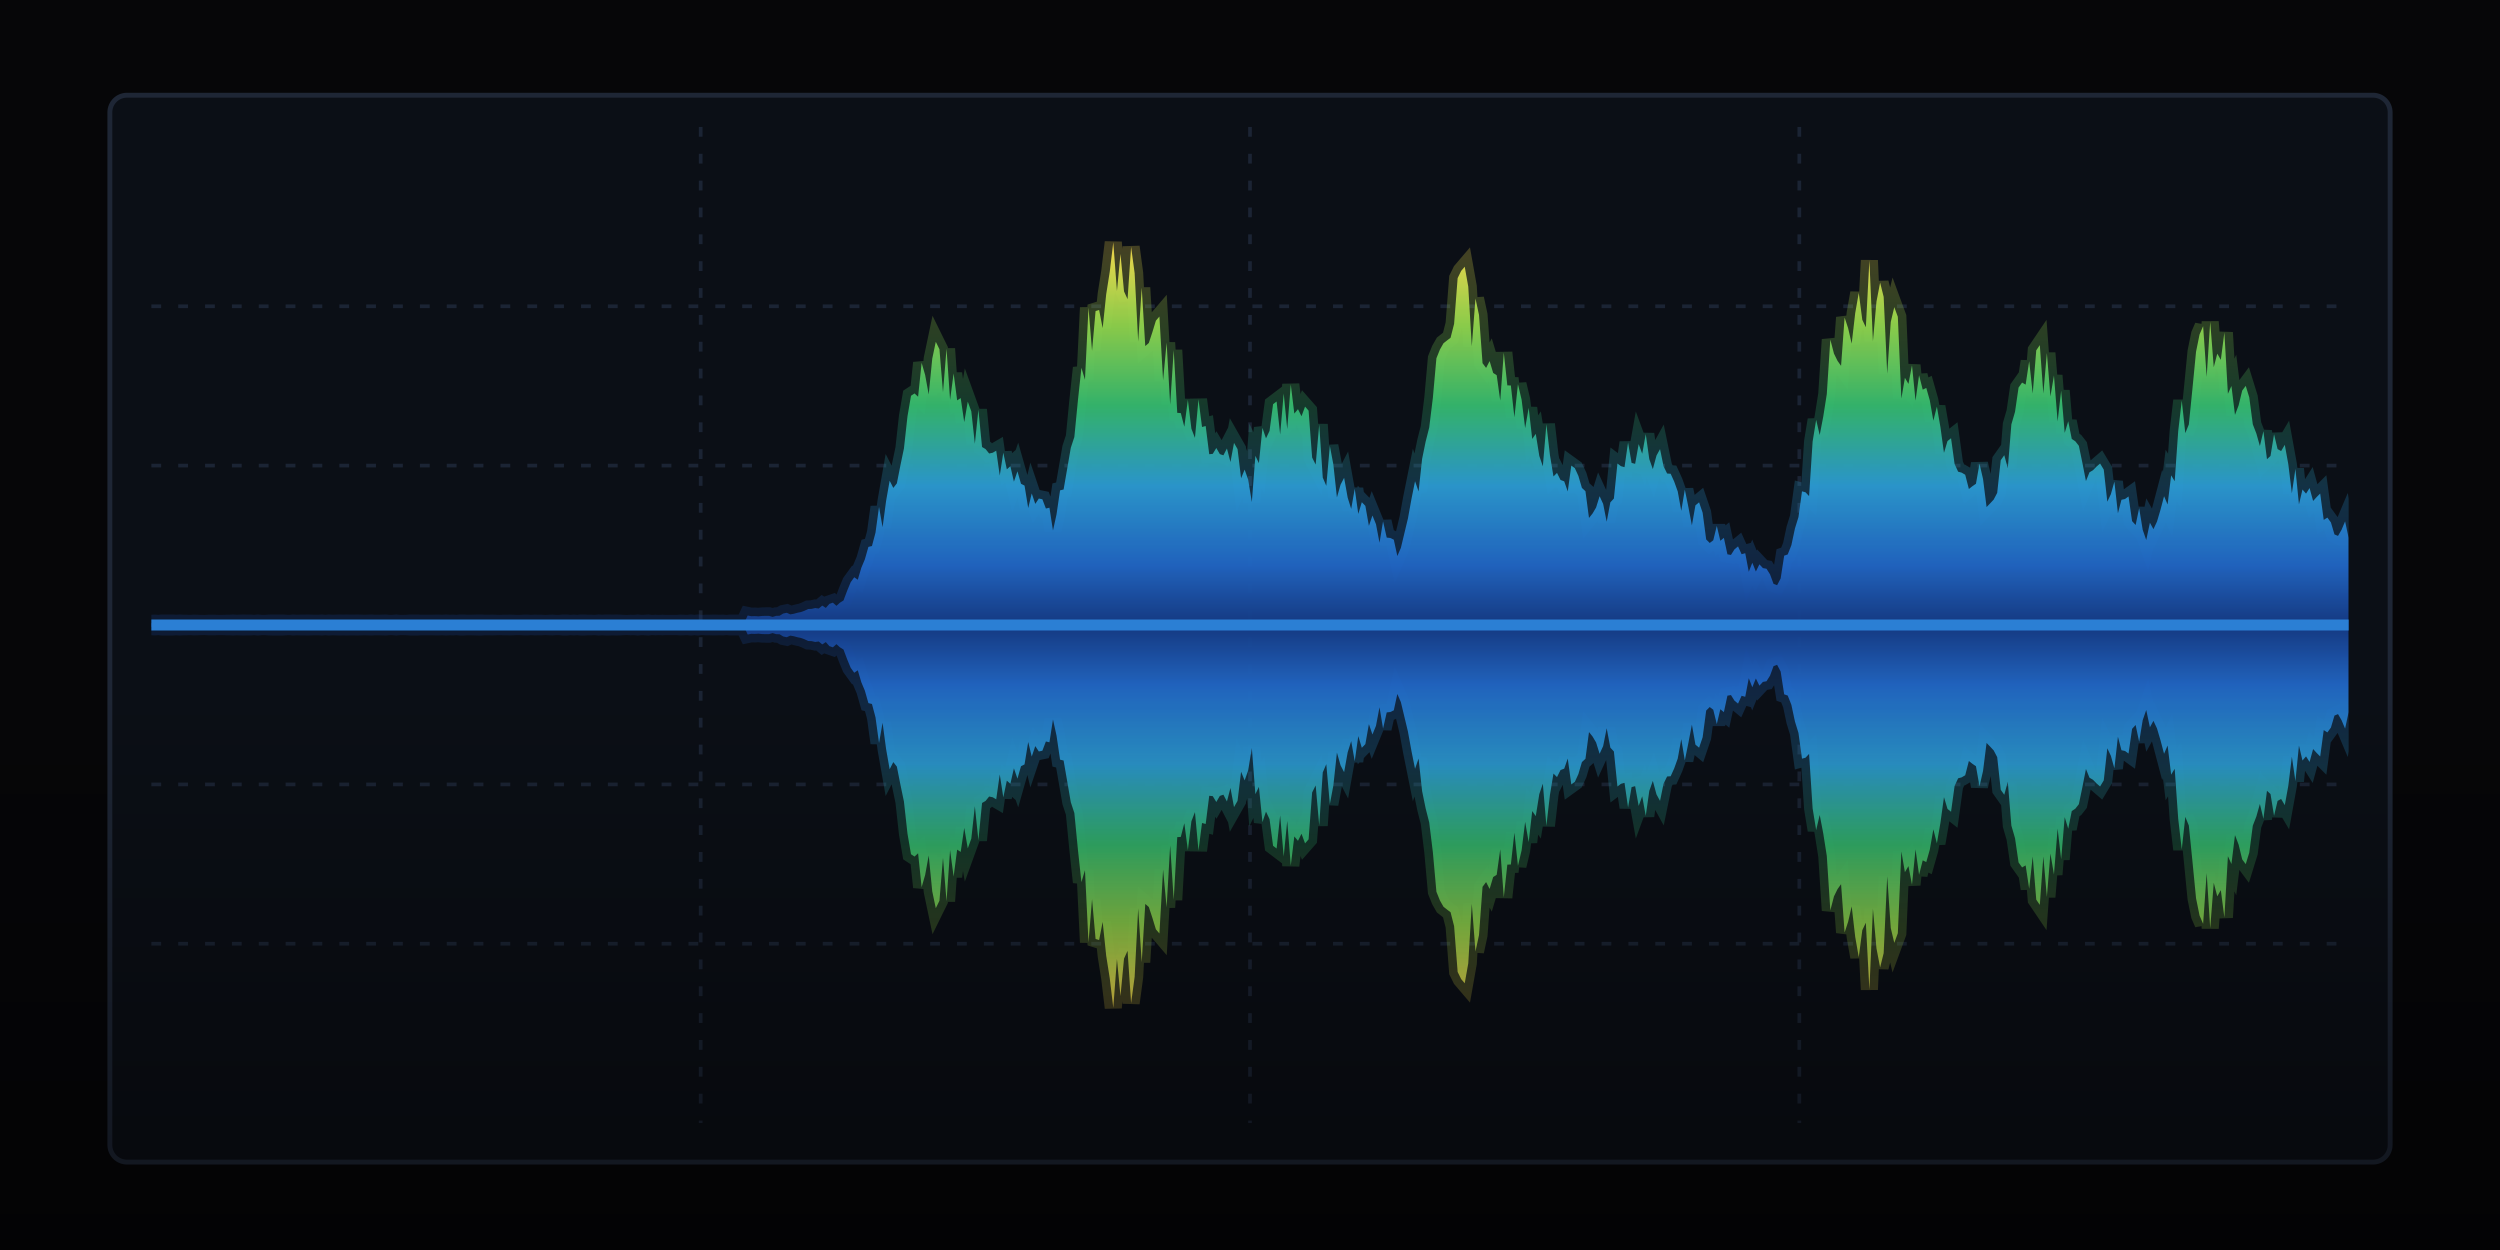
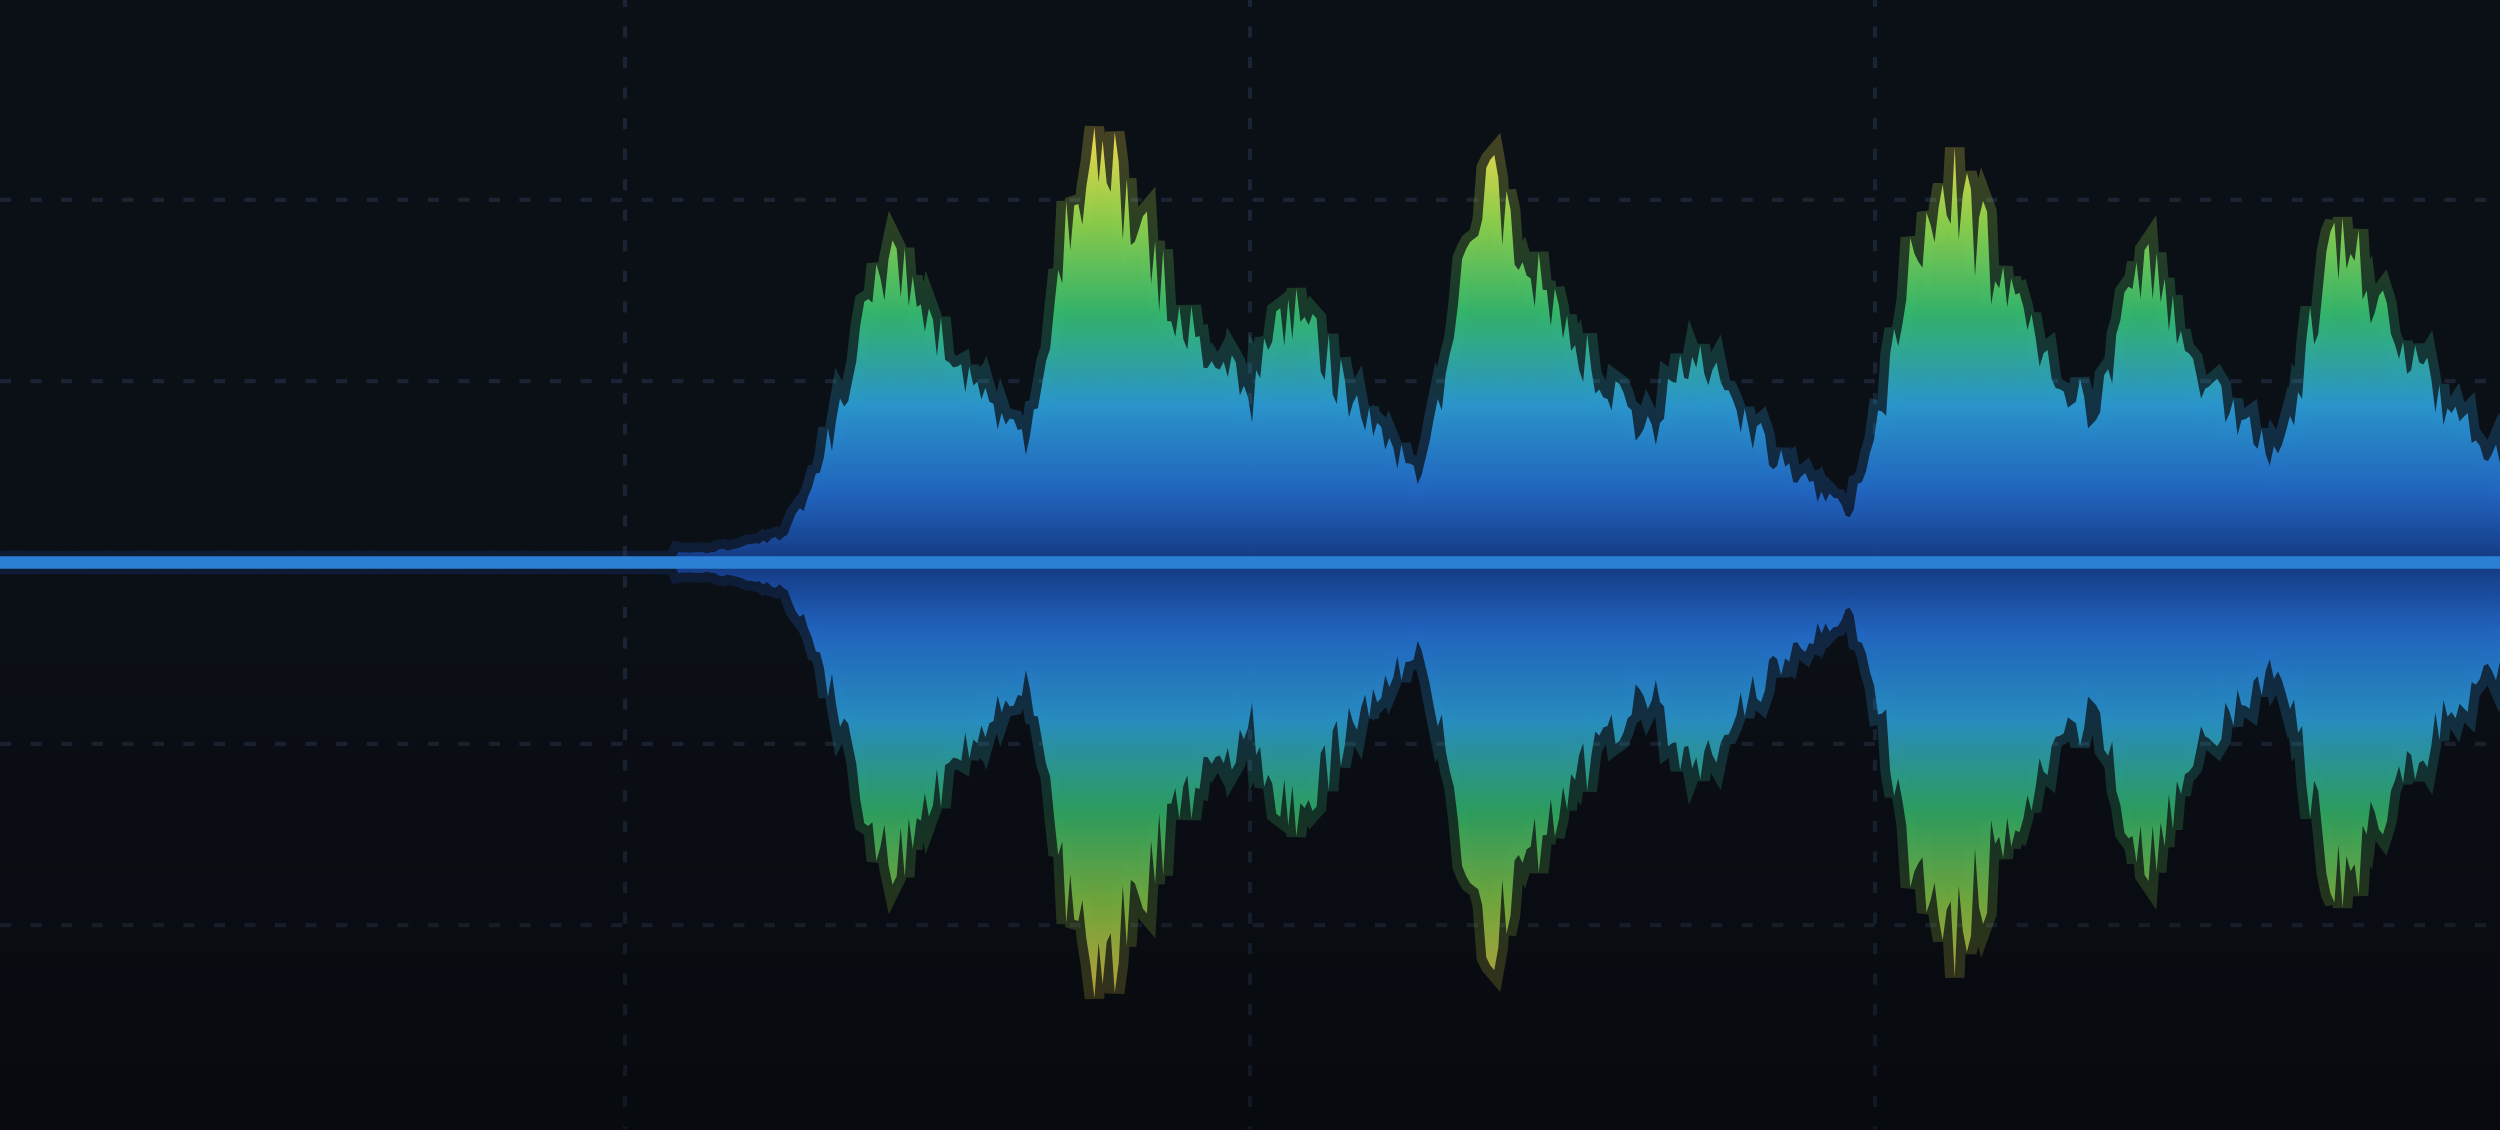
- <svg xmlns="http://www.w3.org/2000/svg" preserveAspectRatio="xMidYMid meet" viewBox="0 0 2048 1024" role="img">
+ <svg xmlns="http://www.w3.org/2000/svg" preserveAspectRatio="xMidYMid meet" viewBox="124 107 1800 813" role="img">
  <defs>
    <radialGradient id="amb_b03" cx="14%" cy="10%" r="85%">
      <stop offset="0" stop-color="#f5a020" stop-opacity="0.26" />
      <stop offset="0.55" stop-color="#f5a020" stop-opacity="0.05" />
      <stop offset="1" stop-color="#f5a020" stop-opacity="0" />
    </radialGradient>
    <linearGradient id="vig_b03" x1="0" y1="0" x2="0" y2="1">
      <stop offset="0.55" stop-color="#000" stop-opacity="0" />
      <stop offset="1" stop-color="#000" stop-opacity="0.45" />
    </linearGradient>
    <linearGradient id="mir_b03" gradientUnits="userSpaceOnUse" x1="0" y1="104" x2="0" y2="920">
      <stop offset="0" stop-color="#e8503a" />
      <stop offset="0.07" stop-color="#f0a23c" />
      <stop offset="0.13" stop-color="#e9dc4d" />
      <stop offset="0.2" stop-color="#8ed24c" />
      <stop offset="0.28" stop-color="#34b96e" />
      <stop offset="0.36" stop-color="#2b9ad2" />
      <stop offset="0.44" stop-color="#2166c4" />
      <stop offset="0.5" stop-color="#143a86" />
      <stop offset="0.5" stop-color="#143a86" />
      <stop offset="0.56" stop-color="#2166c4" />
      <stop offset="0.64" stop-color="#2b9ad2" />
      <stop offset="0.72" stop-color="#34b96e" />
      <stop offset="0.8" stop-color="#8ed24c" />
      <stop offset="0.87" stop-color="#e9dc4d" />
      <stop offset="0.93" stop-color="#f0a23c" />
      <stop offset="1" stop-color="#e8503a" />
    </linearGradient>
  </defs>
  <rect width="2048" height="1024" fill="#060608" />
  <rect x="90" y="78" width="1868" height="874" rx="14" fill="#0b0f16" stroke="#1e2635" stroke-width="4" />
  <line x1="124" y1="250.9" x2="1924" y2="250.9" stroke="#1b2434" stroke-width="3" stroke-dasharray="8 14" />
  <line x1="124" y1="381.4" x2="1924" y2="381.4" stroke="#1b2434" stroke-width="3" stroke-dasharray="8 14" />
  <line x1="124" y1="512" x2="1924" y2="512" stroke="#1b2434" stroke-width="3" stroke-dasharray="8 14" />
  <line x1="124" y1="642.6" x2="1924" y2="642.6" stroke="#1b2434" stroke-width="3" stroke-dasharray="8 14" />
  <line x1="124" y1="773.1" x2="1924" y2="773.1" stroke="#1b2434" stroke-width="3" stroke-dasharray="8 14" />
  <line x1="574" y1="104" x2="574" y2="920" stroke="#1b2434" stroke-width="3" stroke-dasharray="8 14" />
  <line x1="1024" y1="104" x2="1024" y2="920" stroke="#1b2434" stroke-width="3" stroke-dasharray="8 14" />
  <line x1="1474" y1="104" x2="1474" y2="920" stroke="#1b2434" stroke-width="3" stroke-dasharray="8 14" />
  <clipPath id="cl_b03">
    <rect x="124" y="104" width="1800" height="816" />
  </clipPath>
  <g clip-path="url(#cl_b03)">
    <polygon points="124,510.6 126.9,510.5 129.8,510.7 132.7,510.4 135.6,510.4 138.5,510.4 141.4,510.4 144.4,510.6 147.3,510.4 150.2,510.6 153.1,510.6 156,510.7 158.9,510.5 161.8,510.6 164.7,510.7 167.6,510.8 170.5,510.6 173.4,510.6 176.3,510.6 179.3,510.7 182.2,510.7 185.1,510.6 188,510.6 190.9,510.4 193.8,510.6 196.7,510.5 199.6,510.4 202.5,510.5 205.4,510.5 208.3,510.7 211.2,510.4 214.1,510.7 217.1,510.7 220,510.5 222.9,510.4 225.8,510.4 228.7,510.4 231.6,510.4 234.5,510.6 237.4,510.7 240.3,510.4 243.2,510.6 246.1,510.5 249,510.5 251.9,510.4 254.9,510.5 257.8,510.6 260.7,510.6 263.6,510.4 266.5,510.7 269.4,510.4 272.3,510.6 275.2,510.5 278.1,510.4 281,510.5 283.9,510.4 286.8,510.5 289.8,510.5 292.7,510.4 295.6,510.5 298.5,510.6 301.4,510.5 304.3,510.4 307.2,510.6 310.1,510.6 313,510.5 315.9,510.4 318.8,510.7 321.7,510.7 324.6,510.4 327.6,510.7 330.5,510.7 333.4,510.6 336.3,510.4 339.2,510.4 342.1,510.4 345,510.6 347.9,510.6 350.8,510.6 353.7,510.6 356.6,510.5 359.5,510.5 362.4,510.6 365.4,510.4 368.3,510.6 371.2,510.5 374.1,510.7 377,510.4 379.9,510.4 382.8,510.6 385.7,510.6 388.6,510.5 391.5,510.4 394.4,510.4 397.3,510.6 400.3,510.6 403.2,510.5 406.1,510.6 409,510.7 411.9,510.6 414.8,510.6 417.7,510.5 420.6,510.6 423.5,510.7 426.4,510.7 429.3,510.5 432.2,510.5 435.1,510.7 438.1,510.5 441,510.6 443.9,510.6 446.8,510.8 449.7,510.6 452.6,510.5 455.5,510.7 458.4,510.7 461.3,510.4 464.2,510.4 467.1,510.7 470,510.5 472.9,510.7 475.9,510.4 478.8,510.4 481.7,510.6 484.6,510.6 487.5,510.7 490.4,510.4 493.3,510.6 496.2,510.4 499.1,510.4 502,510.5 504.9,510.4 507.8,510.5 510.8,510.7 513.7,510.8 516.6,510.6 519.5,510.7 522.4,510.4 525.3,510.7 528.2,510.6 531.1,510.4 534,510.8 536.9,510.6 539.8,510.7 542.7,510.6 545.6,510.7 548.6,510.7 551.5,510.7 554.4,510.7 557.3,510.5 560.2,510.6 563.1,510.7 566,510.4 568.9,510.7 571.8,510.4 574.7,510.8 577.6,510.6 580.5,510.6 583.5,510.5 586.4,510.5 589.3,510.6 592.2,510.5 595.1,510.8 598,510.5 600.9,510.5 603.8,510.5 606.7,510.5 609.6,510.4 612.5,504.2 615.4,504.8 618.3,504.7 621.3,504.9 624.2,504.6 627.1,504.5 630,504.5 632.9,505.4 635.8,504.5 638.7,504.4 641.6,502.6 644.5,502 647.4,503.3 650.3,502.8 653.2,502 656.1,501.4 659.1,500.3 662,498.9 664.9,498.8 667.8,498.1 670.7,498.5 673.6,496.1 676.5,498 679.4,494.7 682.3,493.7 685.2,496.3 688.1,493.7 691,491.9 694,483.9 696.9,476.9 699.8,472.9 702.7,474.9 705.6,465.1 708.5,458.2 711.4,448 714.3,447.3 717.2,436.4 720.1,415.3 723,431.9 725.9,410.3 728.8,393.8 731.8,399.7 734.7,396 737.6,381.3 740.5,367.4 743.4,341.1 746.3,324.2 749.2,322.3 752.1,325 755,297.2 757.9,307.3 760.8,323.2 763.7,293.8 766.6,280 769.6,286.1 772.5,321.3 775.4,285.7 778.3,327.6 781.2,305.9 784.1,328 787,326.1 789.9,345.8 792.8,329 795.7,337 798.6,363.5 801.5,335.6 804.5,366.2 807.4,367.9 810.3,371.5 813.2,370.9 816.1,369.2 819,389.6 821.9,370.8 824.8,384.5 827.7,381.9 830.6,394.6 833.5,386.1 836.4,396.3 839.3,397.8 842.3,416.2 845.2,404.2 848.1,412.8 851,408.4 853.9,409 856.8,416.6 859.7,415.9 862.6,434.6 865.5,421.4 868.4,401.7 871.3,401 874.2,384.2 877.2,366.8 880.1,358 883,328.3 885.9,301.3 888.8,311.1 891.7,252 894.6,287.4 897.5,254.8 900.4,253.9 903.3,268.8 906.2,241 909.1,222.7 912,198.4 915,238.4 917.9,208.1 920.8,238.7 923.7,245.1 926.6,202.2 929.5,223.8 932.4,279.8 935.3,235.7 938.2,283.5 941.1,281 944,272.2 946.9,262.7 949.8,259.3 952.8,311.6 955.7,280.7 958.6,331.5 961.5,286.8 964.4,338.2 967.3,338.4 970.2,349.6 973.1,327.5 976,351.2 978.9,358.7 981.8,327.2 984.7,349.8 987.7,349 990.6,372.1 993.5,371.8 996.4,367 999.3,372 1002.2,373 1005.1,367.4 1008,378.5 1010.9,362.8 1013.8,367.9 1016.7,391.8 1019.6,384.7 1022.5,392.8 1025.5,411.3 1028.4,373.4 1031.3,379.4 1034.2,350.5 1037.1,359.1 1040,353 1042.9,331.1 1045.8,328.9 1048.7,356 1051.6,322.3 1054.5,351.5 1057.4,314.9 1060.3,338.8 1063.3,335.2 1066.2,341 1069.1,333.1 1072,336.4 1074.9,374.8 1077.8,380.6 1080.7,347.7 1083.6,391.2 1086.5,398 1089.4,365.2 1092.3,380.6 1095.2,407.5 1098.2,397 1101.1,391.4 1104,407.6 1106.9,416.9 1109.8,400.4 1112.7,421 1115.6,411.4 1118.5,414.4 1121.4,430.8 1124.3,422.3 1127.2,429.4 1130.1,444.6 1133,427.1 1136,440.4 1138.9,440.7 1141.8,442.1 1144.7,455.5 1147.6,448.8 1150.5,436.7 1153.4,424.6 1156.3,408.6 1159.2,394.2 1162.1,402.6 1165,375.9 1167.9,361.7 1170.8,350.3 1173.8,325.9 1176.7,293.5 1179.6,286.3 1182.5,281.2 1185.4,278.9 1188.3,276.7 1191.2,265.3 1194.1,227.8 1197,221.9 1199.9,218.5 1202.8,234.8 1205.7,283.7 1208.7,244.5 1211.6,258 1214.5,297.5 1217.4,301.4 1220.3,295.8 1223.2,305.5 1226.1,307.4 1229,328.2 1231.9,288.8 1234.8,315.7 1237.7,315.8 1240.6,341.9 1243.5,314.7 1246.5,327.4 1249.4,350.7 1252.3,334.1 1255.2,359.6 1258.1,355.4 1261,373.5 1263.9,382 1266.8,347.5 1269.7,372.7 1272.6,390.3 1275.5,387.4 1278.4,393.2 1281.4,394.3 1284.3,402.6 1287.2,381.4 1290.1,383.5 1293,389.8 1295.9,399.7 1298.8,402.4 1301.7,424.3 1304.6,420.7 1307.5,415.8 1310.4,406.5 1313.3,412.8 1316.2,427.4 1319.2,411.5 1322.1,408.4 1325,379.7 1327.9,381.9 1330.8,382.7 1333.7,362.5 1336.6,379.2 1339.5,380 1342.4,363.8 1345.3,371.7 1348.2,355.6 1351.1,376.1 1354,384.3 1357,373.2 1359.9,367.9 1362.8,382 1365.7,387.9 1368.6,388.1 1371.5,394.5 1374.4,402.6 1377.3,418.5 1380.2,401.1 1383.1,415.2 1386,430.4 1388.9,414 1391.9,411.5 1394.8,420 1397.7,441.9 1400.6,444.8 1403.5,442.6 1406.4,430.8 1409.3,443 1412.2,440.6 1415.1,454.1 1418,454.6 1420.9,450 1423.8,447.6 1426.7,454 1429.7,453.2 1432.6,468.4 1435.5,461 1438.4,468.2 1441.3,462.3 1444.2,465.4 1447.1,465.9 1450,470.5 1452.9,478.3 1455.8,479.4 1458.7,473.9 1461.6,455.2 1464.5,454.2 1467.5,446.6 1470.4,433 1473.3,423.6 1476.2,402.5 1479.1,403.3 1482,406.4 1484.9,361.7 1487.8,343.9 1490.7,356.4 1493.6,341.3 1496.5,322.9 1499.4,278.2 1502.4,289.7 1505.3,295.6 1508.2,299.7 1511.1,260.1 1514,268.9 1516.9,281.5 1519.8,256.4 1522.7,239.9 1525.6,262 1528.5,268.1 1531.4,213.3 1534.3,279.6 1537.2,247.1 1540.2,231.5 1543.1,243.2 1546,306.2 1548.9,263.8 1551.8,251.6 1554.7,259.5 1557.6,326.5 1560.5,309.5 1563.4,314.5 1566.3,299.2 1569.2,328.2 1572.1,307.4 1575.1,319.2 1578,317.8 1580.9,328 1583.8,344.6 1586.7,333.1 1589.6,349.9 1592.5,371 1595.4,361.3 1598.3,359 1601.2,380.1 1604.1,386.4 1607,387.2 1609.9,388.9 1612.9,400.6 1615.8,398.3 1618.7,396.3 1621.6,379.8 1624.5,392.4 1627.4,415.4 1630.3,412.4 1633.2,409.3 1636.1,403.8 1639,377 1641.9,372.9 1644.8,383.6 1647.7,347.7 1650.7,337.4 1653.6,317.5 1656.5,313.4 1659.4,315.1 1662.3,295.9 1665.2,322.4 1668.1,287 1671,282.7 1673.9,322.4 1676.8,289.2 1679.7,324.8 1682.6,307.6 1685.6,345.2 1688.5,320 1691.4,354.6 1694.3,345.1 1697.2,359.6 1700.1,361.5 1703,365.2 1705.9,379.2 1708.8,394.1 1711.7,386.9 1714.6,385.2 1717.5,382.2 1720.4,379.7 1723.4,384.7 1726.3,411 1729.2,404.9 1732.1,394.6 1735,420.5 1737.9,409.4 1740.8,408.8 1743.7,406.7 1746.6,426.9 1749.5,430.1 1752.4,416.3 1755.3,434 1758.2,442.4 1761.2,428.2 1764.1,433.5 1767,427.3 1769.9,417.5 1772.8,406.5 1775.7,413.3 1778.6,389.4 1781.5,394.2 1784.4,353.1 1787.3,328.1 1790.2,354.8 1793.1,347.7 1796.1,317.9 1799,288.1 1801.9,273.9 1804.8,267.2 1807.7,308.8 1810.6,263.6 1813.5,300.8 1816.4,289.7 1819.3,294.8 1822.2,272.4 1825.1,322.6 1828,316.2 1830.9,339.9 1833.9,332 1836.8,320 1839.7,316.1 1842.6,325.5 1845.5,347.6 1848.4,355.1 1851.3,365.4 1854.2,353.2 1857.1,376.2 1860,373.5 1862.9,355.7 1865.8,367.9 1868.7,369.5 1871.7,364.4 1874.6,380.4 1877.5,404.1 1880.4,384.1 1883.3,413.2 1886.2,401 1889.1,404.4 1892,399.8 1894.9,410.4 1897.8,407.2 1900.7,404.3 1903.6,425.9 1906.6,424 1909.5,428 1912.4,437.8 1915.3,439 1918.2,434 1921.1,427.1 1924,440.6 1924,583.4 1921.1,596.9 1918.2,590 1915.3,585 1912.4,586.2 1909.5,596 1906.6,600 1903.6,598.1 1900.7,619.7 1897.8,616.8 1894.9,613.6 1892,624.2 1889.1,619.6 1886.2,623 1883.3,610.8 1880.4,639.9 1877.5,619.9 1874.6,643.6 1871.7,659.6 1868.7,654.5 1865.8,656.1 1862.9,668.3 1860,650.5 1857.1,647.8 1854.2,670.8 1851.3,658.6 1848.4,668.9 1845.5,676.4 1842.6,698.5 1839.7,707.9 1836.8,704 1833.9,692 1830.9,684.1 1828,707.8 1825.1,701.4 1822.2,751.6 1819.3,729.2 1816.4,734.3 1813.5,723.2 1810.6,760.4 1807.7,715.2 1804.8,756.8 1801.9,750.1 1799,735.9 1796.1,706.1 1793.1,676.3 1790.2,669.2 1787.3,695.9 1784.4,670.9 1781.5,629.8 1778.6,634.6 1775.7,610.7 1772.8,617.5 1769.9,606.5 1767,596.7 1764.1,590.5 1761.2,595.8 1758.2,581.6 1755.3,590 1752.4,607.7 1749.5,593.9 1746.6,597.1 1743.7,617.3 1740.8,615.2 1737.9,614.6 1735,603.5 1732.1,629.4 1729.2,619.1 1726.3,613 1723.4,639.3 1720.4,644.3 1717.5,641.8 1714.6,638.8 1711.7,637.1 1708.8,629.9 1705.9,644.8 1703,658.8 1700.1,662.5 1697.2,664.4 1694.3,678.9 1691.4,669.4 1688.5,704 1685.6,678.8 1682.6,716.4 1679.7,699.2 1676.8,734.8 1673.9,701.6 1671,741.3 1668.1,737 1665.2,701.6 1662.3,728.1 1659.4,708.9 1656.5,710.6 1653.6,706.5 1650.7,686.6 1647.7,676.3 1644.8,640.4 1641.9,651.1 1639,647 1636.1,620.2 1633.2,614.7 1630.3,611.6 1627.4,608.6 1624.5,631.6 1621.6,644.2 1618.7,627.7 1615.8,625.7 1612.9,623.4 1609.9,635.1 1607,636.8 1604.1,637.6 1601.2,643.9 1598.3,665 1595.4,662.7 1592.5,653 1589.6,674.1 1586.7,690.9 1583.8,679.4 1580.9,696 1578,706.2 1575.1,704.8 1572.1,716.6 1569.2,695.8 1566.3,724.8 1563.4,709.5 1560.5,714.5 1557.6,697.5 1554.7,764.5 1551.8,772.4 1548.9,760.2 1546,717.8 1543.1,780.8 1540.2,792.5 1537.2,776.9 1534.3,744.4 1531.4,810.7 1528.5,755.9 1525.6,762 1522.7,784.1 1519.8,767.6 1516.9,742.5 1514,755.1 1511.1,763.9 1508.2,724.3 1505.3,728.4 1502.4,734.3 1499.4,745.8 1496.5,701.1 1493.6,682.7 1490.7,667.6 1487.8,680.1 1484.9,662.3 1482,617.6 1479.1,620.7 1476.2,621.5 1473.3,600.4 1470.4,591 1467.5,577.4 1464.5,569.8 1461.6,568.8 1458.7,550.1 1455.8,544.6 1452.9,545.7 1450,553.5 1447.1,558.1 1444.2,558.6 1441.3,561.7 1438.4,555.8 1435.5,563 1432.6,555.6 1429.7,570.8 1426.7,570 1423.8,576.4 1420.9,574 1418,569.4 1415.1,569.9 1412.2,583.4 1409.3,581 1406.4,593.2 1403.5,581.4 1400.6,579.2 1397.7,582.1 1394.8,604 1391.9,612.5 1388.9,610 1386,593.6 1383.1,608.8 1380.2,622.9 1377.3,605.5 1374.4,621.4 1371.5,629.5 1368.6,635.9 1365.7,636.1 1362.8,642 1359.9,656.1 1357,650.8 1354,639.7 1351.1,647.9 1348.2,668.4 1345.3,652.3 1342.4,660.2 1339.5,644 1336.6,644.8 1333.7,661.5 1330.8,641.3 1327.9,642.1 1325,644.3 1322.1,615.6 1319.2,612.5 1316.2,596.6 1313.3,611.2 1310.4,617.5 1307.5,608.2 1304.6,603.3 1301.7,599.7 1298.8,621.6 1295.9,624.3 1293,634.2 1290.1,640.5 1287.2,642.6 1284.3,621.4 1281.4,629.7 1278.4,630.8 1275.5,636.6 1272.6,633.7 1269.7,651.3 1266.8,676.5 1263.9,642 1261,650.5 1258.1,668.6 1255.2,664.4 1252.3,689.9 1249.4,673.3 1246.5,696.6 1243.5,709.3 1240.6,682.1 1237.7,708.2 1234.8,708.3 1231.9,735.2 1229,695.8 1226.1,716.6 1223.2,718.5 1220.3,728.2 1217.4,722.6 1214.5,726.5 1211.6,766 1208.7,779.5 1205.7,740.3 1202.8,789.2 1199.9,805.5 1197,802.1 1194.1,796.2 1191.2,758.7 1188.3,747.3 1185.4,745.1 1182.5,742.8 1179.6,737.7 1176.7,730.5 1173.8,698.1 1170.8,673.7 1167.9,662.3 1165,648.1 1162.1,621.4 1159.2,629.8 1156.3,615.4 1153.4,599.4 1150.5,587.3 1147.6,575.2 1144.7,568.5 1141.8,581.9 1138.9,583.3 1136,583.6 1133,596.9 1130.1,579.4 1127.2,594.6 1124.3,601.7 1121.4,593.2 1118.5,609.6 1115.6,612.6 1112.7,603 1109.8,623.6 1106.9,607.1 1104,616.4 1101.1,632.6 1098.2,627 1095.2,616.5 1092.3,643.4 1089.4,658.8 1086.5,626 1083.6,632.8 1080.7,676.3 1077.8,643.4 1074.9,649.2 1072,687.6 1069.1,690.9 1066.2,683 1063.3,688.8 1060.3,685.2 1057.4,709.1 1054.5,672.5 1051.6,701.7 1048.7,668 1045.8,695.1 1042.9,692.9 1040,671 1037.1,664.9 1034.2,673.5 1031.3,644.6 1028.4,650.6 1025.5,612.7 1022.5,631.2 1019.6,639.3 1016.7,632.2 1013.8,656.1 1010.9,661.2 1008,645.5 1005.1,656.6 1002.2,651 999.3,652 996.4,657 993.5,652.2 990.6,651.9 987.7,675 984.7,674.2 981.8,696.8 978.9,665.3 976,672.8 973.1,696.5 970.2,674.4 967.3,685.6 964.4,685.8 961.5,737.2 958.6,692.5 955.7,743.3 952.8,712.4 949.8,764.7 946.9,761.3 944,751.8 941.1,743 938.2,740.5 935.3,788.3 932.4,744.2 929.5,800.2 926.6,821.8 923.7,778.9 920.8,785.3 917.9,815.9 915,785.6 912,825.6 909.1,801.3 906.2,783 903.3,755.2 900.4,770.1 897.5,769.2 894.6,736.6 891.7,772 888.8,712.9 885.9,722.7 883,695.7 880.1,666 877.2,657.2 874.2,639.8 871.3,623 868.4,622.3 865.5,602.6 862.6,589.4 859.7,608.1 856.8,607.4 853.9,615 851,615.6 848.1,611.2 845.2,619.8 842.3,607.8 839.3,626.2 836.4,627.7 833.5,637.9 830.6,629.4 827.7,642.1 824.8,639.5 821.9,653.2 819,634.4 816.1,654.8 813.2,653.1 810.3,652.5 807.4,656.1 804.5,657.8 801.5,688.4 798.6,660.5 795.7,687 792.8,695 789.9,678.2 787,697.9 784.1,696 781.2,718.1 778.3,696.4 775.4,738.3 772.5,702.7 769.6,737.9 766.6,744 763.7,730.2 760.8,700.8 757.9,716.7 755,726.8 752.1,699 749.2,701.7 746.3,699.8 743.4,682.9 740.5,656.6 737.6,642.7 734.7,628 731.8,624.3 728.8,630.2 725.9,613.7 723,592.1 720.1,608.7 717.2,587.6 714.3,576.7 711.4,576 708.5,565.8 705.6,558.9 702.7,549.1 699.8,551.1 696.9,547.1 694,540.1 691,532.1 688.1,530.3 685.2,527.7 682.3,530.3 679.4,529.3 676.5,526 673.6,527.9 670.7,525.5 667.8,525.9 664.9,525.2 662,525.1 659.1,523.7 656.1,522.6 653.2,522 650.3,521.2 647.4,520.7 644.5,522 641.6,521.4 638.7,519.6 635.8,519.5 632.9,518.6 630,519.5 627.1,519.5 624.2,519.4 621.3,519.1 618.3,519.3 615.4,519.2 612.5,519.8 609.6,513.6 606.7,513.5 603.8,513.5 600.9,513.5 598,513.5 595.1,513.2 592.2,513.5 589.3,513.4 586.4,513.5 583.5,513.5 580.5,513.4 577.6,513.4 574.7,513.2 571.8,513.6 568.9,513.3 566,513.6 563.1,513.3 560.2,513.4 557.3,513.5 554.4,513.3 551.5,513.3 548.6,513.3 545.6,513.3 542.7,513.4 539.8,513.3 536.9,513.4 534,513.2 531.1,513.6 528.2,513.4 525.3,513.3 522.4,513.6 519.5,513.3 516.6,513.4 513.7,513.2 510.8,513.3 507.8,513.5 504.9,513.6 502,513.5 499.1,513.6 496.2,513.6 493.3,513.4 490.4,513.6 487.5,513.3 484.6,513.4 481.7,513.4 478.8,513.6 475.9,513.6 472.9,513.3 470,513.5 467.1,513.3 464.2,513.6 461.3,513.6 458.4,513.3 455.5,513.3 452.6,513.5 449.7,513.4 446.8,513.2 443.9,513.4 441,513.4 438.1,513.5 435.1,513.3 432.2,513.5 429.3,513.5 426.4,513.3 423.5,513.3 420.6,513.4 417.7,513.5 414.8,513.4 411.9,513.4 409,513.3 406.1,513.4 403.2,513.5 400.3,513.4 397.3,513.4 394.4,513.6 391.5,513.6 388.6,513.5 385.7,513.4 382.8,513.4 379.9,513.6 377,513.6 374.1,513.3 371.2,513.5 368.3,513.4 365.4,513.6 362.4,513.4 359.5,513.5 356.6,513.5 353.7,513.4 350.8,513.4 347.9,513.4 345,513.4 342.1,513.6 339.2,513.6 336.3,513.6 333.4,513.4 330.5,513.3 327.6,513.3 324.6,513.6 321.7,513.3 318.8,513.3 315.9,513.6 313,513.5 310.1,513.4 307.2,513.4 304.3,513.6 301.4,513.5 298.5,513.4 295.6,513.5 292.7,513.6 289.8,513.5 286.8,513.5 283.9,513.6 281,513.5 278.1,513.6 275.2,513.5 272.3,513.4 269.4,513.6 266.5,513.3 263.6,513.6 260.7,513.4 257.8,513.4 254.9,513.5 251.9,513.6 249,513.5 246.1,513.5 243.2,513.4 240.3,513.6 237.4,513.3 234.5,513.4 231.6,513.6 228.7,513.6 225.8,513.6 222.9,513.6 220,513.5 217.1,513.3 214.1,513.3 211.2,513.6 208.3,513.3 205.4,513.5 202.5,513.5 199.6,513.6 196.7,513.5 193.8,513.4 190.9,513.6 188,513.4 185.1,513.4 182.2,513.3 179.3,513.3 176.3,513.4 173.4,513.4 170.5,513.4 167.6,513.2 164.7,513.3 161.8,513.4 158.9,513.5 156,513.3 153.1,513.4 150.2,513.4 147.3,513.6 144.4,513.4 141.4,513.6 138.5,513.6 135.6,513.6 132.7,513.6 129.8,513.3 126.9,513.5 124,513.4" fill="none" stroke="url(#mir_b03)" stroke-width="14" opacity="0.25" />
    <polygon points="124,510.6 126.9,510.5 129.8,510.7 132.7,510.4 135.6,510.4 138.5,510.4 141.4,510.4 144.4,510.6 147.3,510.4 150.2,510.6 153.1,510.6 156,510.7 158.9,510.5 161.8,510.6 164.7,510.7 167.6,510.8 170.5,510.6 173.4,510.6 176.3,510.6 179.3,510.7 182.2,510.7 185.1,510.6 188,510.6 190.9,510.4 193.8,510.6 196.7,510.5 199.6,510.4 202.5,510.5 205.4,510.5 208.3,510.7 211.2,510.4 214.1,510.7 217.1,510.7 220,510.5 222.9,510.4 225.8,510.4 228.7,510.4 231.6,510.4 234.5,510.6 237.4,510.7 240.3,510.4 243.2,510.6 246.1,510.5 249,510.5 251.9,510.4 254.9,510.5 257.8,510.6 260.7,510.6 263.6,510.4 266.5,510.7 269.4,510.4 272.3,510.6 275.2,510.5 278.1,510.4 281,510.5 283.9,510.4 286.8,510.5 289.8,510.5 292.7,510.4 295.6,510.5 298.5,510.6 301.4,510.5 304.3,510.4 307.2,510.6 310.1,510.6 313,510.5 315.9,510.4 318.8,510.7 321.7,510.7 324.6,510.4 327.6,510.7 330.5,510.7 333.4,510.6 336.3,510.4 339.2,510.4 342.1,510.4 345,510.6 347.9,510.6 350.8,510.6 353.7,510.6 356.6,510.5 359.5,510.5 362.4,510.6 365.4,510.4 368.3,510.6 371.2,510.5 374.1,510.7 377,510.4 379.9,510.4 382.8,510.6 385.7,510.6 388.6,510.5 391.5,510.4 394.4,510.4 397.3,510.6 400.3,510.6 403.2,510.5 406.1,510.6 409,510.7 411.9,510.6 414.8,510.6 417.7,510.5 420.6,510.6 423.5,510.7 426.4,510.7 429.3,510.5 432.2,510.5 435.1,510.7 438.1,510.5 441,510.6 443.9,510.6 446.8,510.8 449.7,510.6 452.6,510.5 455.5,510.7 458.4,510.7 461.3,510.4 464.2,510.4 467.1,510.7 470,510.5 472.9,510.7 475.9,510.4 478.8,510.4 481.7,510.6 484.6,510.6 487.5,510.7 490.4,510.4 493.3,510.6 496.2,510.4 499.1,510.4 502,510.5 504.9,510.4 507.8,510.5 510.8,510.7 513.7,510.8 516.6,510.6 519.5,510.7 522.4,510.4 525.3,510.7 528.2,510.6 531.1,510.4 534,510.8 536.9,510.6 539.8,510.7 542.7,510.6 545.6,510.7 548.6,510.7 551.5,510.7 554.4,510.7 557.3,510.5 560.2,510.6 563.1,510.7 566,510.4 568.9,510.7 571.8,510.4 574.7,510.8 577.6,510.6 580.5,510.6 583.5,510.5 586.4,510.5 589.3,510.6 592.2,510.5 595.1,510.8 598,510.5 600.9,510.5 603.8,510.5 606.7,510.5 609.6,510.4 612.5,504.2 615.4,504.8 618.3,504.7 621.3,504.9 624.2,504.6 627.1,504.5 630,504.5 632.9,505.4 635.8,504.5 638.7,504.4 641.6,502.6 644.5,502 647.4,503.3 650.3,502.8 653.2,502 656.1,501.4 659.1,500.3 662,498.9 664.9,498.8 667.8,498.1 670.7,498.5 673.6,496.1 676.5,498 679.4,494.7 682.3,493.7 685.2,496.3 688.1,493.7 691,491.9 694,483.9 696.9,476.9 699.8,472.9 702.7,474.9 705.6,465.1 708.5,458.2 711.4,448 714.3,447.3 717.2,436.4 720.1,415.3 723,431.9 725.9,410.3 728.8,393.8 731.8,399.7 734.7,396 737.6,381.3 740.5,367.4 743.4,341.1 746.3,324.2 749.2,322.3 752.1,325 755,297.2 757.9,307.3 760.8,323.2 763.7,293.8 766.6,280 769.6,286.1 772.5,321.3 775.4,285.7 778.3,327.6 781.2,305.9 784.1,328 787,326.1 789.9,345.8 792.8,329 795.7,337 798.6,363.5 801.5,335.6 804.5,366.2 807.4,367.9 810.3,371.5 813.2,370.9 816.1,369.2 819,389.6 821.9,370.8 824.8,384.5 827.7,381.9 830.6,394.6 833.5,386.1 836.4,396.3 839.3,397.8 842.3,416.2 845.2,404.2 848.1,412.8 851,408.4 853.9,409 856.8,416.6 859.7,415.9 862.6,434.6 865.5,421.4 868.4,401.7 871.3,401 874.2,384.2 877.2,366.8 880.1,358 883,328.3 885.9,301.3 888.8,311.1 891.7,252 894.6,287.4 897.5,254.8 900.4,253.9 903.3,268.8 906.2,241 909.1,222.7 912,198.4 915,238.4 917.9,208.1 920.8,238.7 923.7,245.1 926.6,202.2 929.5,223.8 932.4,279.8 935.3,235.7 938.2,283.5 941.1,281 944,272.2 946.9,262.7 949.8,259.3 952.8,311.6 955.7,280.7 958.6,331.5 961.5,286.8 964.4,338.2 967.3,338.4 970.2,349.6 973.1,327.5 976,351.2 978.9,358.7 981.8,327.2 984.7,349.8 987.7,349 990.6,372.1 993.5,371.8 996.4,367 999.3,372 1002.2,373 1005.1,367.4 1008,378.5 1010.9,362.8 1013.8,367.9 1016.7,391.8 1019.6,384.7 1022.5,392.8 1025.5,411.3 1028.4,373.4 1031.3,379.4 1034.2,350.5 1037.1,359.1 1040,353 1042.9,331.1 1045.8,328.9 1048.7,356 1051.6,322.3 1054.5,351.5 1057.4,314.9 1060.3,338.8 1063.3,335.2 1066.2,341 1069.1,333.1 1072,336.4 1074.9,374.8 1077.8,380.6 1080.7,347.7 1083.6,391.2 1086.5,398 1089.4,365.2 1092.3,380.6 1095.2,407.5 1098.2,397 1101.1,391.4 1104,407.6 1106.9,416.9 1109.8,400.4 1112.7,421 1115.6,411.4 1118.5,414.4 1121.4,430.8 1124.3,422.3 1127.2,429.4 1130.1,444.6 1133,427.1 1136,440.4 1138.9,440.7 1141.8,442.1 1144.7,455.5 1147.6,448.8 1150.5,436.7 1153.4,424.6 1156.3,408.6 1159.2,394.2 1162.1,402.6 1165,375.9 1167.9,361.7 1170.8,350.3 1173.8,325.9 1176.7,293.5 1179.6,286.3 1182.5,281.2 1185.4,278.9 1188.3,276.7 1191.2,265.3 1194.1,227.8 1197,221.9 1199.9,218.5 1202.8,234.8 1205.7,283.7 1208.7,244.5 1211.6,258 1214.5,297.5 1217.4,301.4 1220.3,295.8 1223.2,305.5 1226.1,307.4 1229,328.2 1231.9,288.8 1234.8,315.7 1237.7,315.8 1240.6,341.9 1243.5,314.7 1246.5,327.4 1249.4,350.7 1252.3,334.1 1255.2,359.6 1258.1,355.4 1261,373.5 1263.9,382 1266.8,347.5 1269.7,372.7 1272.6,390.3 1275.5,387.4 1278.4,393.2 1281.4,394.3 1284.3,402.6 1287.2,381.4 1290.1,383.5 1293,389.8 1295.9,399.7 1298.8,402.4 1301.7,424.3 1304.6,420.7 1307.5,415.8 1310.4,406.5 1313.3,412.8 1316.2,427.4 1319.2,411.5 1322.1,408.4 1325,379.7 1327.9,381.9 1330.8,382.7 1333.7,362.5 1336.6,379.2 1339.5,380 1342.4,363.8 1345.3,371.7 1348.2,355.6 1351.1,376.1 1354,384.3 1357,373.2 1359.9,367.9 1362.8,382 1365.7,387.9 1368.6,388.1 1371.5,394.5 1374.4,402.6 1377.3,418.5 1380.2,401.1 1383.1,415.2 1386,430.4 1388.9,414 1391.9,411.5 1394.8,420 1397.7,441.9 1400.6,444.8 1403.5,442.6 1406.4,430.8 1409.3,443 1412.2,440.6 1415.1,454.1 1418,454.6 1420.9,450 1423.8,447.6 1426.7,454 1429.7,453.2 1432.6,468.4 1435.5,461 1438.4,468.2 1441.3,462.3 1444.2,465.4 1447.1,465.9 1450,470.5 1452.9,478.3 1455.8,479.4 1458.7,473.9 1461.6,455.2 1464.5,454.2 1467.5,446.6 1470.4,433 1473.3,423.6 1476.2,402.5 1479.1,403.3 1482,406.4 1484.9,361.7 1487.8,343.9 1490.7,356.4 1493.6,341.3 1496.5,322.9 1499.4,278.2 1502.4,289.7 1505.3,295.6 1508.2,299.7 1511.1,260.1 1514,268.9 1516.9,281.5 1519.8,256.4 1522.7,239.9 1525.6,262 1528.5,268.1 1531.4,213.3 1534.3,279.6 1537.2,247.1 1540.2,231.5 1543.1,243.2 1546,306.2 1548.9,263.8 1551.8,251.6 1554.7,259.5 1557.6,326.5 1560.5,309.5 1563.4,314.5 1566.3,299.2 1569.2,328.2 1572.1,307.4 1575.1,319.2 1578,317.8 1580.9,328 1583.8,344.6 1586.7,333.1 1589.6,349.9 1592.5,371 1595.4,361.3 1598.3,359 1601.2,380.1 1604.1,386.4 1607,387.2 1609.9,388.9 1612.9,400.6 1615.8,398.3 1618.7,396.3 1621.6,379.8 1624.5,392.4 1627.4,415.4 1630.3,412.4 1633.2,409.3 1636.1,403.8 1639,377 1641.9,372.9 1644.8,383.6 1647.7,347.7 1650.7,337.4 1653.6,317.5 1656.5,313.4 1659.4,315.1 1662.3,295.9 1665.2,322.4 1668.1,287 1671,282.7 1673.9,322.4 1676.8,289.2 1679.7,324.8 1682.6,307.6 1685.6,345.2 1688.5,320 1691.4,354.6 1694.3,345.1 1697.2,359.6 1700.1,361.5 1703,365.2 1705.9,379.2 1708.8,394.1 1711.7,386.9 1714.6,385.2 1717.5,382.2 1720.4,379.7 1723.4,384.7 1726.3,411 1729.2,404.9 1732.1,394.6 1735,420.5 1737.9,409.4 1740.8,408.8 1743.7,406.7 1746.6,426.9 1749.5,430.1 1752.4,416.3 1755.3,434 1758.2,442.4 1761.2,428.2 1764.1,433.5 1767,427.3 1769.9,417.5 1772.8,406.5 1775.7,413.3 1778.6,389.4 1781.5,394.2 1784.4,353.1 1787.3,328.1 1790.2,354.8 1793.1,347.7 1796.1,317.9 1799,288.1 1801.9,273.9 1804.8,267.2 1807.7,308.8 1810.6,263.6 1813.5,300.8 1816.4,289.7 1819.3,294.8 1822.2,272.4 1825.1,322.6 1828,316.2 1830.9,339.9 1833.9,332 1836.8,320 1839.7,316.1 1842.6,325.5 1845.5,347.6 1848.4,355.1 1851.3,365.4 1854.2,353.2 1857.1,376.2 1860,373.5 1862.9,355.7 1865.8,367.9 1868.7,369.5 1871.7,364.4 1874.6,380.4 1877.5,404.1 1880.4,384.1 1883.3,413.2 1886.2,401 1889.1,404.4 1892,399.8 1894.9,410.4 1897.8,407.2 1900.7,404.3 1903.6,425.9 1906.6,424 1909.5,428 1912.4,437.8 1915.3,439 1918.2,434 1921.1,427.1 1924,440.6 1924,583.4 1921.1,596.9 1918.2,590 1915.3,585 1912.4,586.2 1909.5,596 1906.6,600 1903.6,598.1 1900.7,619.7 1897.8,616.8 1894.9,613.6 1892,624.2 1889.1,619.6 1886.2,623 1883.3,610.8 1880.4,639.9 1877.5,619.9 1874.6,643.6 1871.7,659.6 1868.7,654.5 1865.8,656.1 1862.9,668.3 1860,650.5 1857.1,647.8 1854.2,670.8 1851.3,658.6 1848.4,668.9 1845.5,676.4 1842.6,698.5 1839.7,707.9 1836.8,704 1833.9,692 1830.9,684.1 1828,707.8 1825.1,701.4 1822.2,751.6 1819.3,729.2 1816.4,734.3 1813.5,723.2 1810.6,760.4 1807.7,715.2 1804.8,756.8 1801.9,750.1 1799,735.9 1796.1,706.1 1793.1,676.3 1790.2,669.2 1787.3,695.9 1784.4,670.9 1781.5,629.8 1778.6,634.6 1775.7,610.7 1772.8,617.5 1769.9,606.5 1767,596.7 1764.1,590.5 1761.2,595.8 1758.2,581.6 1755.3,590 1752.4,607.7 1749.5,593.9 1746.6,597.1 1743.7,617.3 1740.8,615.2 1737.9,614.6 1735,603.5 1732.1,629.4 1729.2,619.1 1726.3,613 1723.4,639.3 1720.4,644.3 1717.5,641.8 1714.6,638.8 1711.7,637.1 1708.8,629.9 1705.9,644.8 1703,658.8 1700.1,662.5 1697.2,664.4 1694.3,678.9 1691.4,669.4 1688.5,704 1685.6,678.8 1682.6,716.4 1679.7,699.2 1676.8,734.8 1673.9,701.6 1671,741.3 1668.1,737 1665.2,701.6 1662.3,728.1 1659.4,708.9 1656.5,710.6 1653.6,706.5 1650.7,686.6 1647.7,676.3 1644.8,640.4 1641.9,651.1 1639,647 1636.1,620.2 1633.2,614.7 1630.3,611.6 1627.4,608.6 1624.5,631.6 1621.6,644.2 1618.7,627.7 1615.8,625.7 1612.9,623.4 1609.9,635.1 1607,636.8 1604.1,637.6 1601.2,643.9 1598.3,665 1595.4,662.7 1592.5,653 1589.6,674.1 1586.7,690.9 1583.8,679.4 1580.9,696 1578,706.2 1575.1,704.8 1572.1,716.6 1569.2,695.8 1566.3,724.8 1563.4,709.5 1560.5,714.5 1557.6,697.5 1554.7,764.5 1551.8,772.4 1548.9,760.2 1546,717.8 1543.1,780.8 1540.2,792.5 1537.2,776.9 1534.3,744.4 1531.4,810.7 1528.5,755.9 1525.6,762 1522.7,784.1 1519.8,767.6 1516.9,742.5 1514,755.1 1511.1,763.9 1508.2,724.3 1505.3,728.4 1502.4,734.3 1499.4,745.8 1496.5,701.1 1493.6,682.7 1490.7,667.6 1487.8,680.1 1484.9,662.3 1482,617.6 1479.1,620.7 1476.2,621.5 1473.3,600.4 1470.4,591 1467.5,577.4 1464.5,569.8 1461.6,568.8 1458.7,550.1 1455.8,544.6 1452.9,545.7 1450,553.5 1447.1,558.1 1444.2,558.6 1441.3,561.7 1438.4,555.8 1435.5,563 1432.6,555.6 1429.7,570.8 1426.7,570 1423.8,576.4 1420.9,574 1418,569.4 1415.1,569.9 1412.2,583.4 1409.3,581 1406.4,593.2 1403.5,581.4 1400.6,579.2 1397.7,582.1 1394.8,604 1391.9,612.5 1388.9,610 1386,593.6 1383.1,608.8 1380.2,622.9 1377.3,605.5 1374.4,621.4 1371.5,629.5 1368.6,635.9 1365.7,636.1 1362.8,642 1359.9,656.1 1357,650.8 1354,639.7 1351.1,647.9 1348.2,668.4 1345.3,652.3 1342.4,660.2 1339.5,644 1336.6,644.8 1333.7,661.5 1330.8,641.3 1327.9,642.1 1325,644.3 1322.1,615.6 1319.2,612.5 1316.2,596.6 1313.3,611.2 1310.4,617.5 1307.5,608.2 1304.6,603.3 1301.7,599.7 1298.8,621.6 1295.9,624.3 1293,634.2 1290.1,640.5 1287.2,642.6 1284.3,621.4 1281.4,629.7 1278.4,630.8 1275.5,636.6 1272.6,633.7 1269.7,651.3 1266.8,676.5 1263.9,642 1261,650.5 1258.1,668.6 1255.2,664.4 1252.3,689.9 1249.4,673.3 1246.5,696.6 1243.5,709.3 1240.6,682.1 1237.7,708.2 1234.8,708.3 1231.9,735.2 1229,695.8 1226.1,716.6 1223.2,718.5 1220.3,728.2 1217.4,722.6 1214.5,726.5 1211.6,766 1208.7,779.5 1205.7,740.3 1202.8,789.2 1199.9,805.5 1197,802.1 1194.1,796.2 1191.2,758.7 1188.3,747.3 1185.4,745.1 1182.5,742.8 1179.6,737.7 1176.7,730.5 1173.8,698.1 1170.8,673.7 1167.9,662.3 1165,648.1 1162.1,621.4 1159.2,629.8 1156.3,615.4 1153.4,599.4 1150.5,587.3 1147.6,575.2 1144.7,568.5 1141.8,581.9 1138.9,583.3 1136,583.6 1133,596.9 1130.1,579.4 1127.2,594.6 1124.3,601.7 1121.4,593.2 1118.5,609.6 1115.6,612.6 1112.7,603 1109.8,623.6 1106.9,607.1 1104,616.4 1101.1,632.6 1098.2,627 1095.2,616.5 1092.3,643.4 1089.4,658.8 1086.5,626 1083.6,632.8 1080.7,676.3 1077.8,643.4 1074.9,649.2 1072,687.6 1069.1,690.9 1066.2,683 1063.3,688.8 1060.3,685.2 1057.4,709.1 1054.5,672.5 1051.6,701.7 1048.7,668 1045.8,695.1 1042.9,692.9 1040,671 1037.1,664.9 1034.2,673.5 1031.3,644.6 1028.4,650.6 1025.5,612.7 1022.5,631.2 1019.6,639.3 1016.7,632.2 1013.8,656.1 1010.9,661.2 1008,645.5 1005.1,656.6 1002.2,651 999.3,652 996.4,657 993.5,652.2 990.6,651.9 987.7,675 984.7,674.2 981.8,696.8 978.9,665.3 976,672.8 973.1,696.5 970.2,674.4 967.3,685.6 964.4,685.8 961.5,737.2 958.6,692.5 955.7,743.3 952.8,712.4 949.8,764.7 946.9,761.3 944,751.8 941.1,743 938.2,740.5 935.3,788.3 932.4,744.2 929.5,800.2 926.6,821.8 923.7,778.9 920.8,785.3 917.9,815.9 915,785.6 912,825.6 909.1,801.3 906.2,783 903.3,755.2 900.4,770.1 897.5,769.2 894.6,736.6 891.7,772 888.8,712.9 885.9,722.7 883,695.7 880.1,666 877.2,657.2 874.2,639.8 871.3,623 868.4,622.3 865.5,602.6 862.6,589.4 859.7,608.1 856.8,607.4 853.9,615 851,615.6 848.1,611.2 845.2,619.8 842.3,607.8 839.3,626.2 836.4,627.7 833.5,637.9 830.6,629.4 827.7,642.1 824.8,639.5 821.9,653.2 819,634.4 816.1,654.8 813.2,653.1 810.3,652.5 807.4,656.1 804.5,657.8 801.5,688.4 798.6,660.5 795.7,687 792.8,695 789.9,678.2 787,697.9 784.1,696 781.2,718.1 778.3,696.4 775.4,738.3 772.5,702.7 769.6,737.9 766.6,744 763.7,730.2 760.8,700.8 757.9,716.7 755,726.8 752.1,699 749.2,701.7 746.3,699.8 743.4,682.9 740.5,656.6 737.6,642.7 734.7,628 731.8,624.3 728.8,630.2 725.9,613.7 723,592.1 720.1,608.7 717.2,587.6 714.3,576.7 711.4,576 708.5,565.8 705.6,558.9 702.7,549.1 699.8,551.1 696.9,547.1 694,540.1 691,532.1 688.1,530.3 685.2,527.7 682.3,530.3 679.4,529.3 676.5,526 673.6,527.9 670.7,525.5 667.8,525.9 664.9,525.2 662,525.1 659.1,523.7 656.1,522.6 653.2,522 650.3,521.2 647.4,520.7 644.5,522 641.6,521.4 638.7,519.6 635.8,519.5 632.9,518.6 630,519.5 627.1,519.5 624.2,519.4 621.3,519.1 618.3,519.3 615.4,519.2 612.5,519.8 609.6,513.6 606.7,513.5 603.8,513.5 600.9,513.5 598,513.5 595.1,513.2 592.2,513.5 589.3,513.4 586.4,513.5 583.5,513.5 580.5,513.4 577.6,513.4 574.7,513.2 571.8,513.6 568.9,513.3 566,513.6 563.1,513.3 560.2,513.4 557.3,513.5 554.4,513.3 551.5,513.3 548.6,513.3 545.6,513.3 542.7,513.4 539.8,513.3 536.9,513.4 534,513.2 531.1,513.6 528.2,513.4 525.3,513.3 522.4,513.6 519.5,513.3 516.6,513.4 513.7,513.2 510.8,513.3 507.8,513.5 504.9,513.6 502,513.5 499.1,513.6 496.2,513.6 493.3,513.4 490.4,513.6 487.5,513.3 484.6,513.4 481.7,513.4 478.8,513.6 475.9,513.6 472.9,513.3 470,513.5 467.1,513.3 464.2,513.6 461.3,513.6 458.4,513.3 455.5,513.3 452.6,513.5 449.7,513.4 446.8,513.2 443.9,513.4 441,513.4 438.1,513.5 435.1,513.3 432.2,513.5 429.3,513.5 426.4,513.3 423.5,513.3 420.6,513.4 417.7,513.5 414.8,513.4 411.9,513.4 409,513.3 406.1,513.4 403.2,513.5 400.3,513.4 397.3,513.4 394.4,513.6 391.5,513.6 388.6,513.5 385.7,513.4 382.8,513.4 379.9,513.6 377,513.6 374.1,513.3 371.2,513.5 368.3,513.4 365.4,513.6 362.4,513.4 359.5,513.5 356.6,513.5 353.7,513.4 350.8,513.4 347.9,513.4 345,513.4 342.1,513.6 339.2,513.6 336.3,513.6 333.4,513.4 330.5,513.3 327.6,513.3 324.6,513.6 321.7,513.3 318.8,513.3 315.9,513.6 313,513.5 310.1,513.4 307.2,513.4 304.3,513.6 301.4,513.5 298.5,513.4 295.6,513.5 292.7,513.6 289.8,513.5 286.8,513.5 283.9,513.6 281,513.5 278.1,513.6 275.2,513.5 272.3,513.4 269.4,513.6 266.5,513.3 263.6,513.6 260.7,513.4 257.8,513.4 254.9,513.5 251.9,513.6 249,513.5 246.1,513.5 243.2,513.4 240.3,513.6 237.4,513.3 234.5,513.4 231.6,513.6 228.7,513.6 225.8,513.6 222.9,513.6 220,513.5 217.1,513.3 214.1,513.3 211.2,513.6 208.3,513.3 205.4,513.5 202.5,513.5 199.6,513.6 196.7,513.5 193.8,513.4 190.9,513.6 188,513.4 185.1,513.4 182.2,513.3 179.3,513.3 176.3,513.4 173.4,513.4 170.5,513.4 167.6,513.2 164.7,513.3 161.8,513.4 158.9,513.5 156,513.3 153.1,513.4 150.2,513.4 147.3,513.6 144.4,513.4 141.4,513.6 138.5,513.6 135.6,513.6 132.7,513.6 129.8,513.3 126.9,513.5 124,513.4" fill="url(#mir_b03)" opacity="0.95" />
  </g>
  <line x1="124" y1="512" x2="1924" y2="512" stroke="#2b7fd4" stroke-width="9" />
  <rect width="2048" height="1024" fill="url(#vig_b03)" />
</svg>
